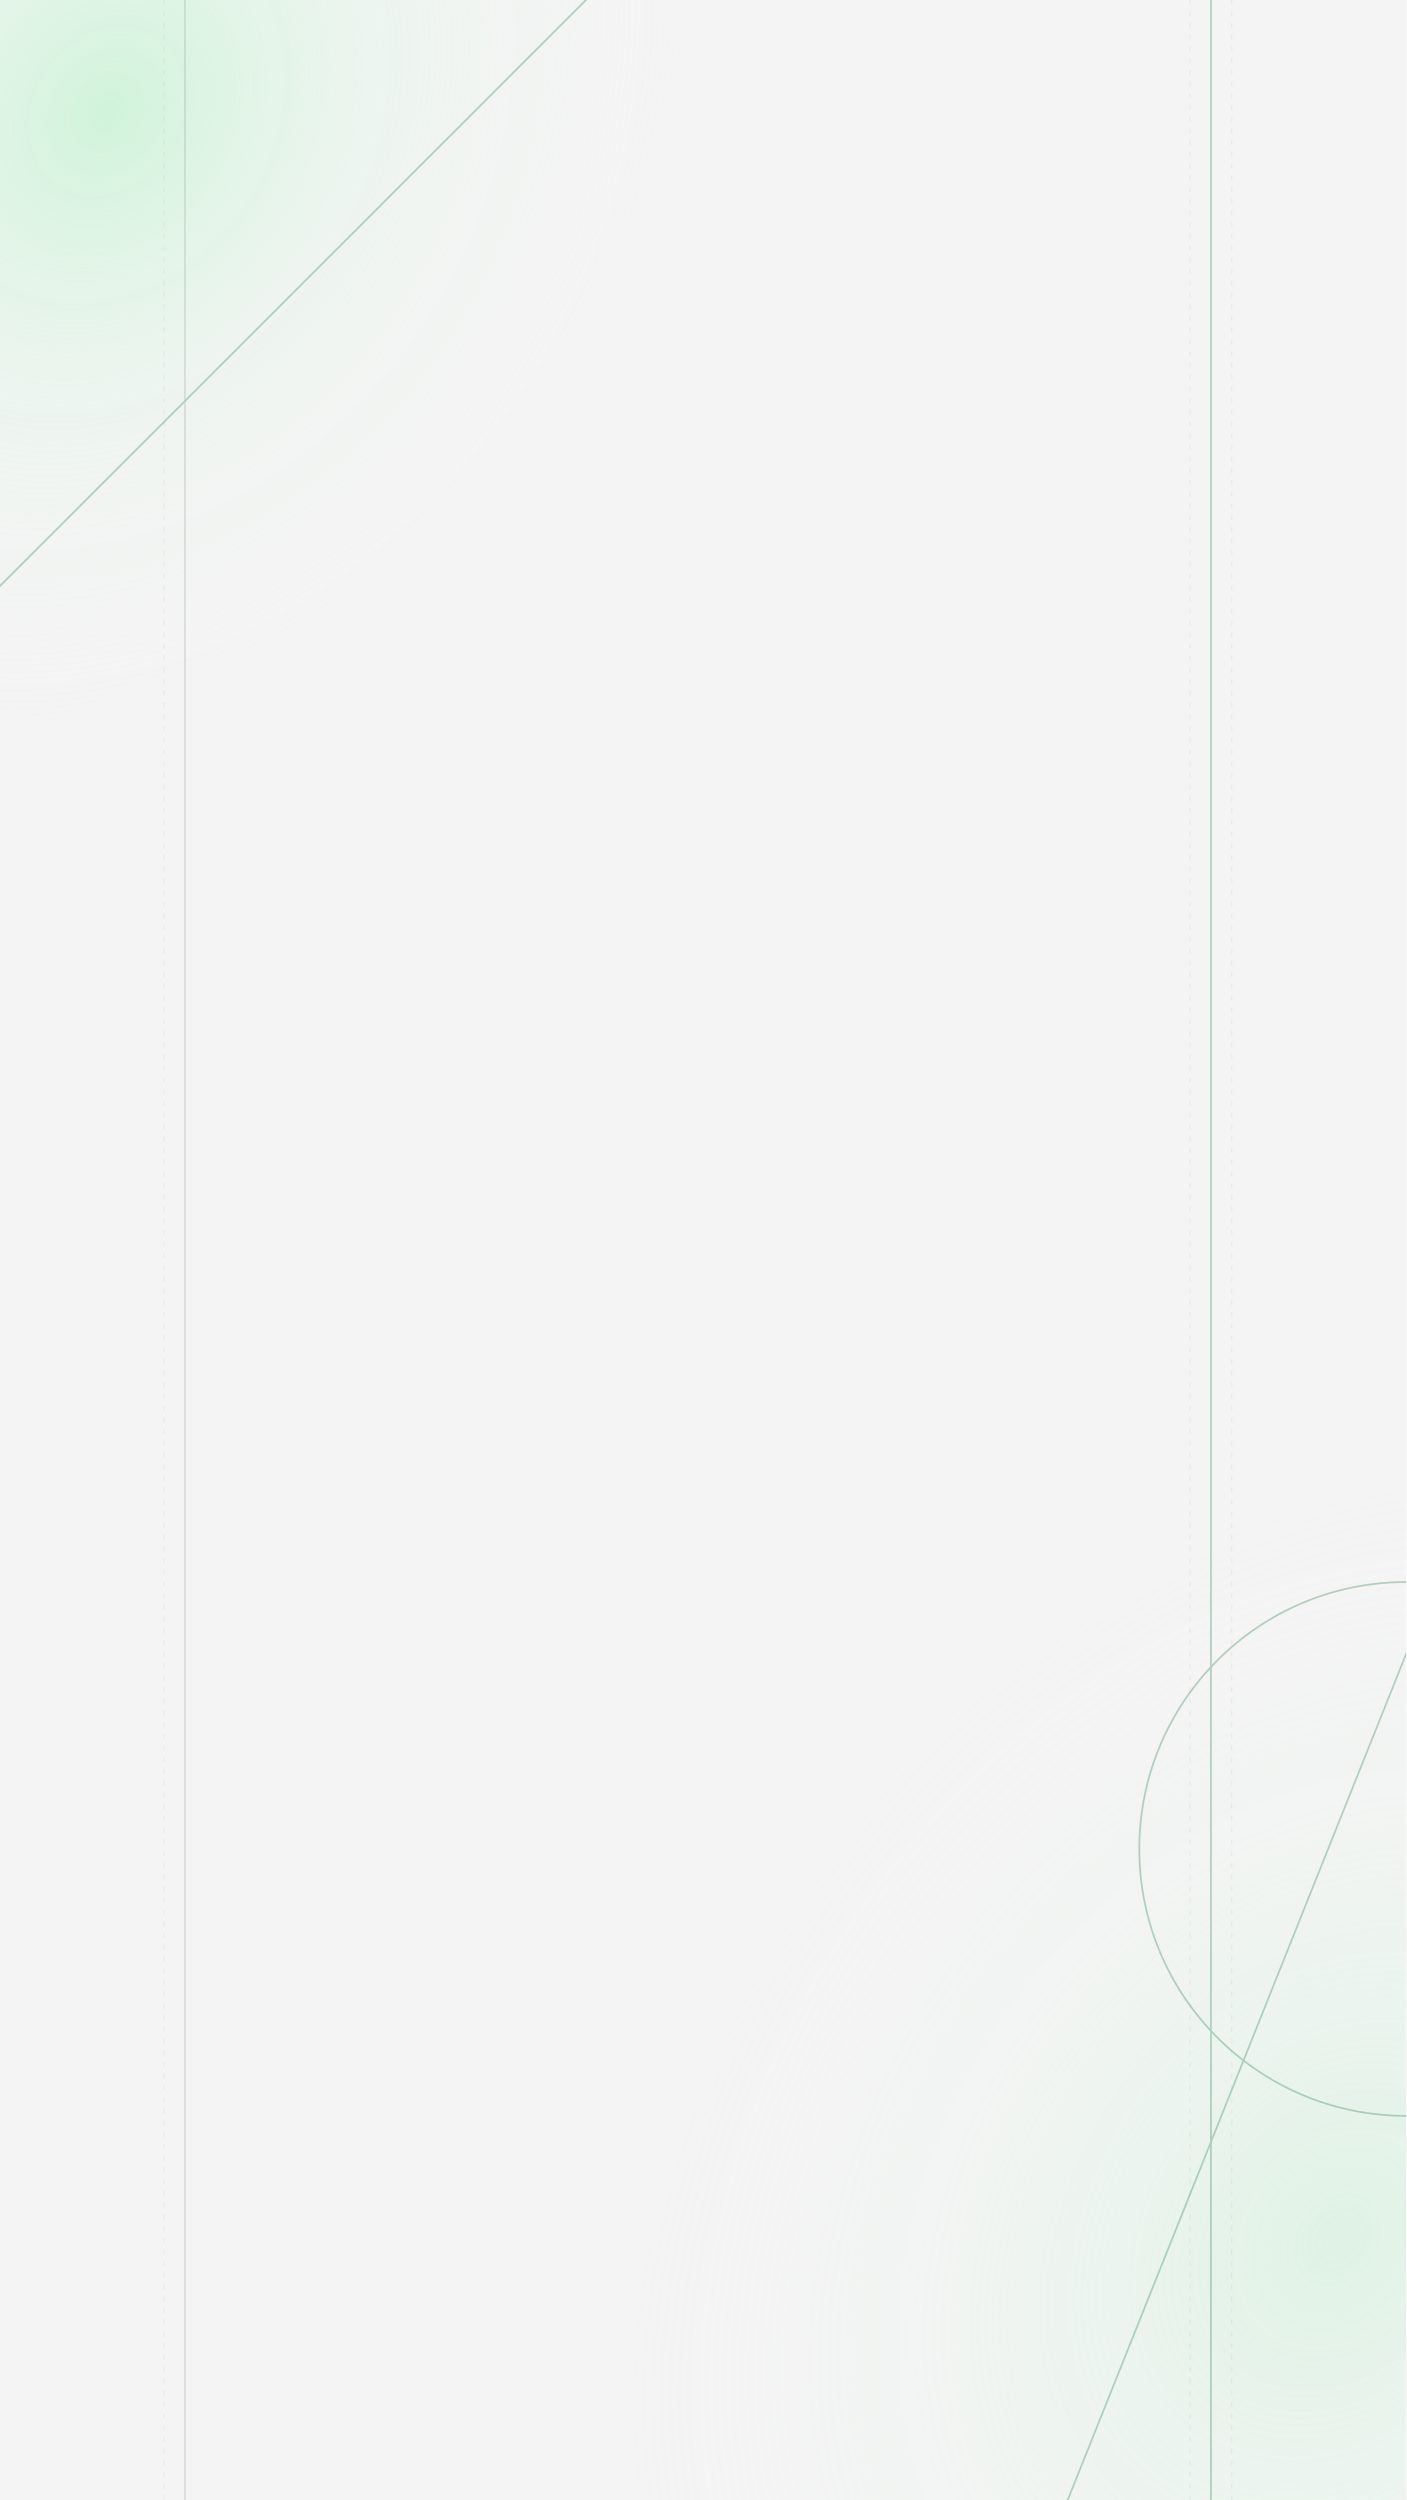
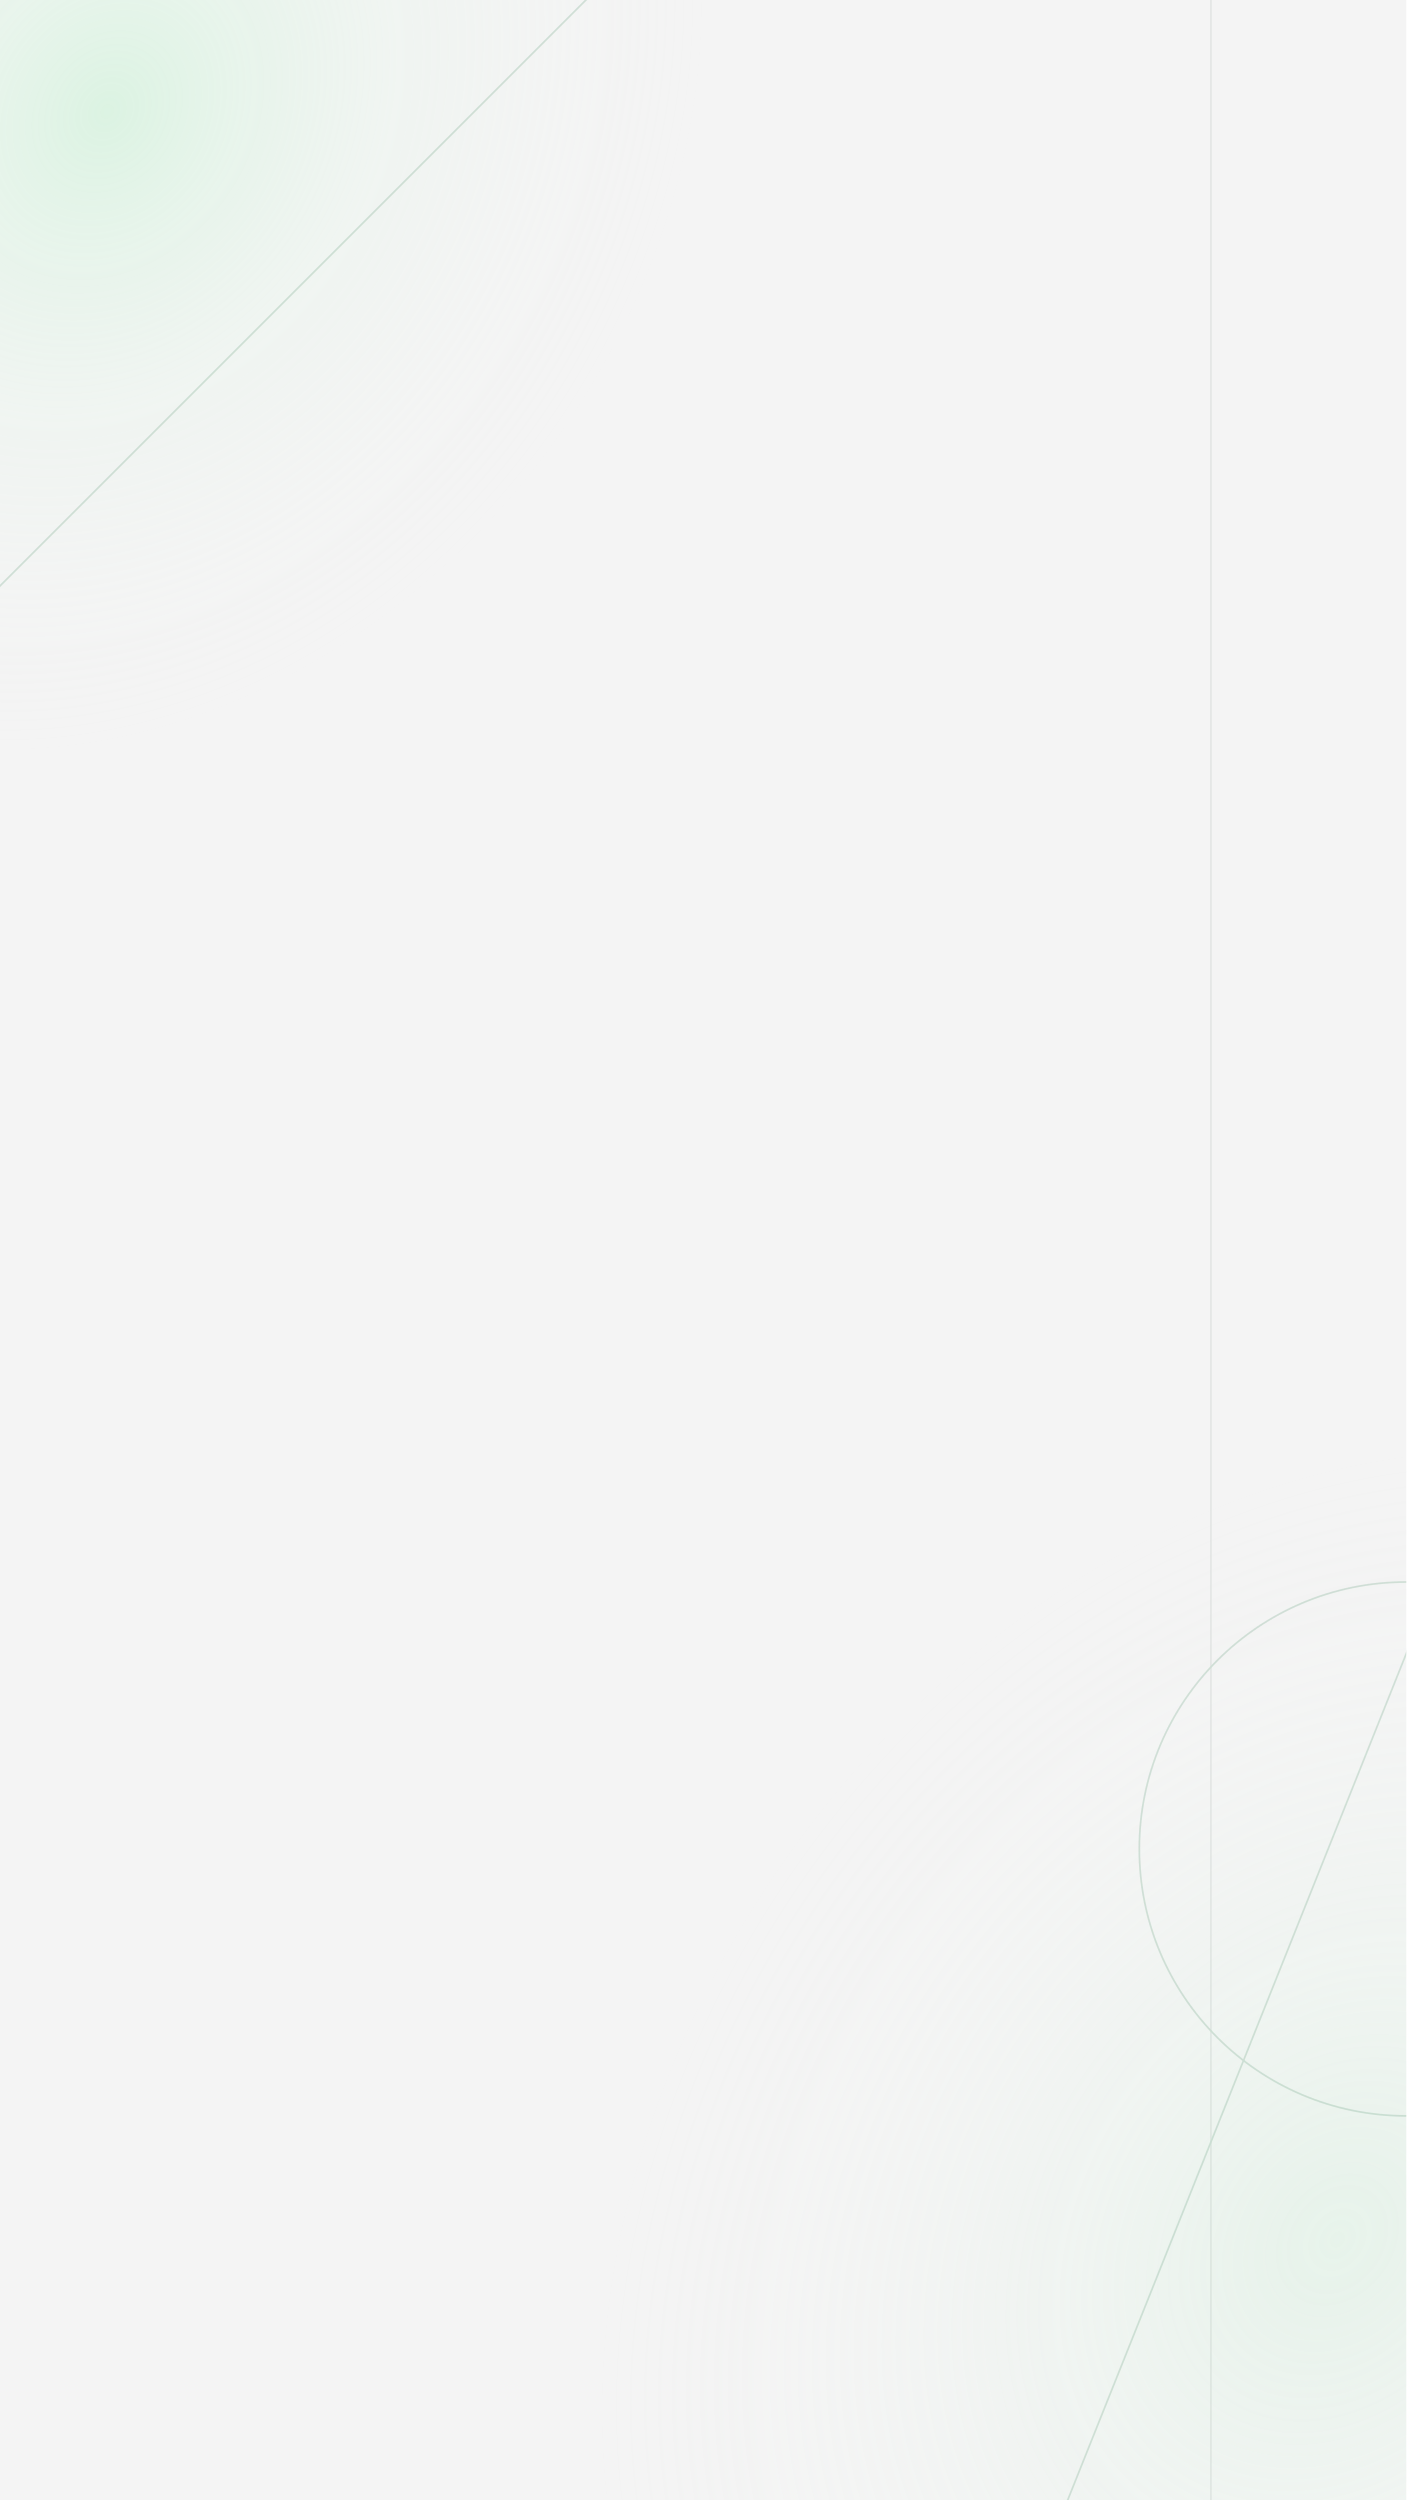
<svg xmlns="http://www.w3.org/2000/svg" viewBox="0 0 1080 1920" preserveAspectRatio="xMidYMin slice">
  <defs>
    <radialGradient id="glowTop" cx="0" cy="0" r="1" gradientUnits="userSpaceOnUse" gradientTransform="translate(80 90) rotate(35) scale(430 520)">
-       <stop stop-color="#A9F2BE" stop-opacity=".48" />
-       <stop offset=".48" stop-color="#D7F8E0" stop-opacity=".22" />
+       <stop stop-color="#A9F2BE" stop-opacity=".32" />
+       <stop offset=".48" stop-color="#D7F8E0" stop-opacity=".14" />
      <stop offset="1" stop-color="#F4F4F4" stop-opacity="0" />
    </radialGradient>
    <radialGradient id="glowBottom" cx="0" cy="0" r="1" gradientUnits="userSpaceOnUse" gradientTransform="translate(1030 1720) rotate(-145) scale(520 650)">
-       <stop stop-color="#BCEFCB" stop-opacity=".38" />
-       <stop offset=".52" stop-color="#E0F7E7" stop-opacity=".16" />
+       <stop stop-color="#BCEFCB" stop-opacity=".24" />
+       <stop offset=".52" stop-color="#E0F7E7" stop-opacity=".1" />
      <stop offset="1" stop-color="#F4F4F4" stop-opacity="0" />
    </radialGradient>
  </defs>
  <rect width="1080" height="1920" fill="#F4F4F4" />
  <rect width="1080" height="1920" fill="url(#glowTop)" />
  <rect width="1080" height="1920" fill="url(#glowBottom)" />
  <g fill="none" stroke-linecap="square" stroke-linejoin="miter" shape-rendering="geometricPrecision" vector-effect="non-scaling-stroke">
-     <g stroke="#8F9D97" stroke-width="1.25" opacity=".29">
-       <path d="M142 0V1920M930 0V1920" />
+     <g stroke="#8F9D97" stroke-width="1.25" opacity=".17">
+       <path d="M930 0V1920" />
      <path d="M-110 560 505-55M780 2020 1140 1120" />
      <circle cx="1080" cy="1420" r="205" />
    </g>
-     <g stroke="#45A96E" stroke-width="1.4" opacity=".25">
-       <path d="M-110 560 505-55M930 0V1920M780 2020 1140 1120" />
+     <g stroke="#45A96E" stroke-width="1.4" opacity=".12">
+       <path d="M-110 560 505-55M780 2020 1140 1120" />
      <circle cx="1080" cy="1420" r="205" />
-     </g>
-     <g stroke="#97A39E" stroke-width=".8" opacity=".15" stroke-dasharray="3 6">
-       <path d="M126 0V1920M914 0V1920M946 0V1920" />
    </g>
  </g>
</svg>
